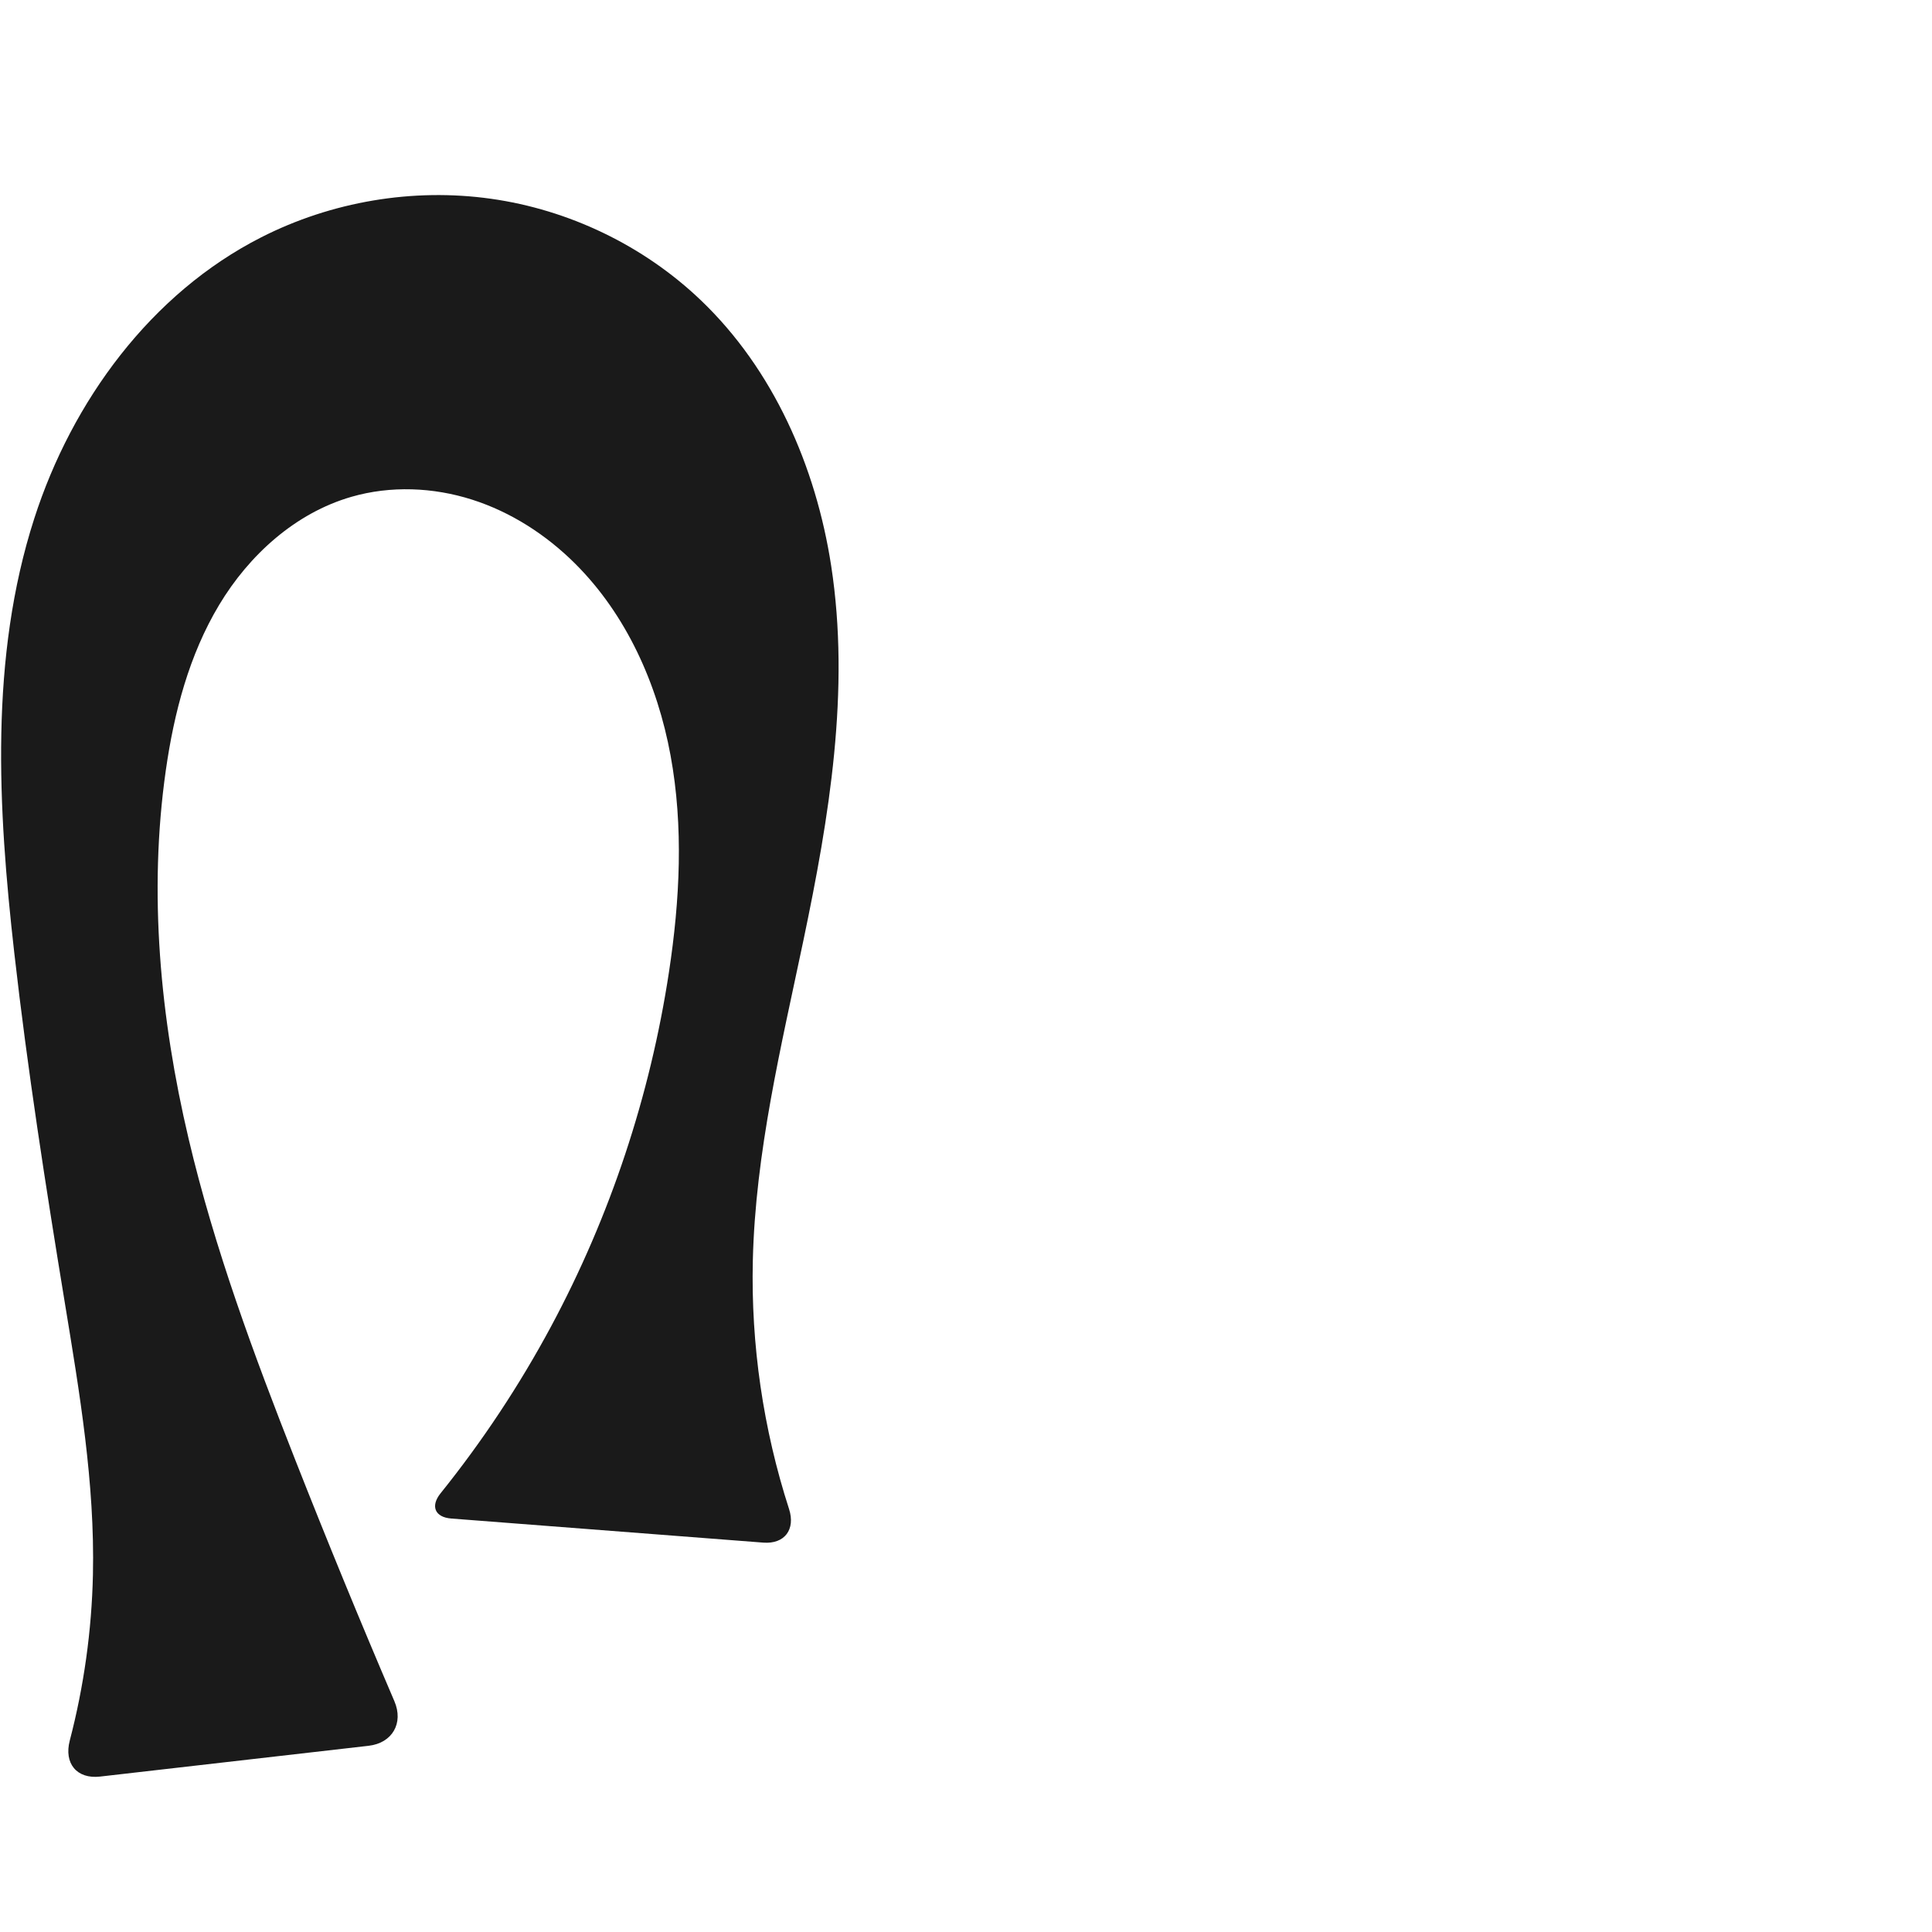
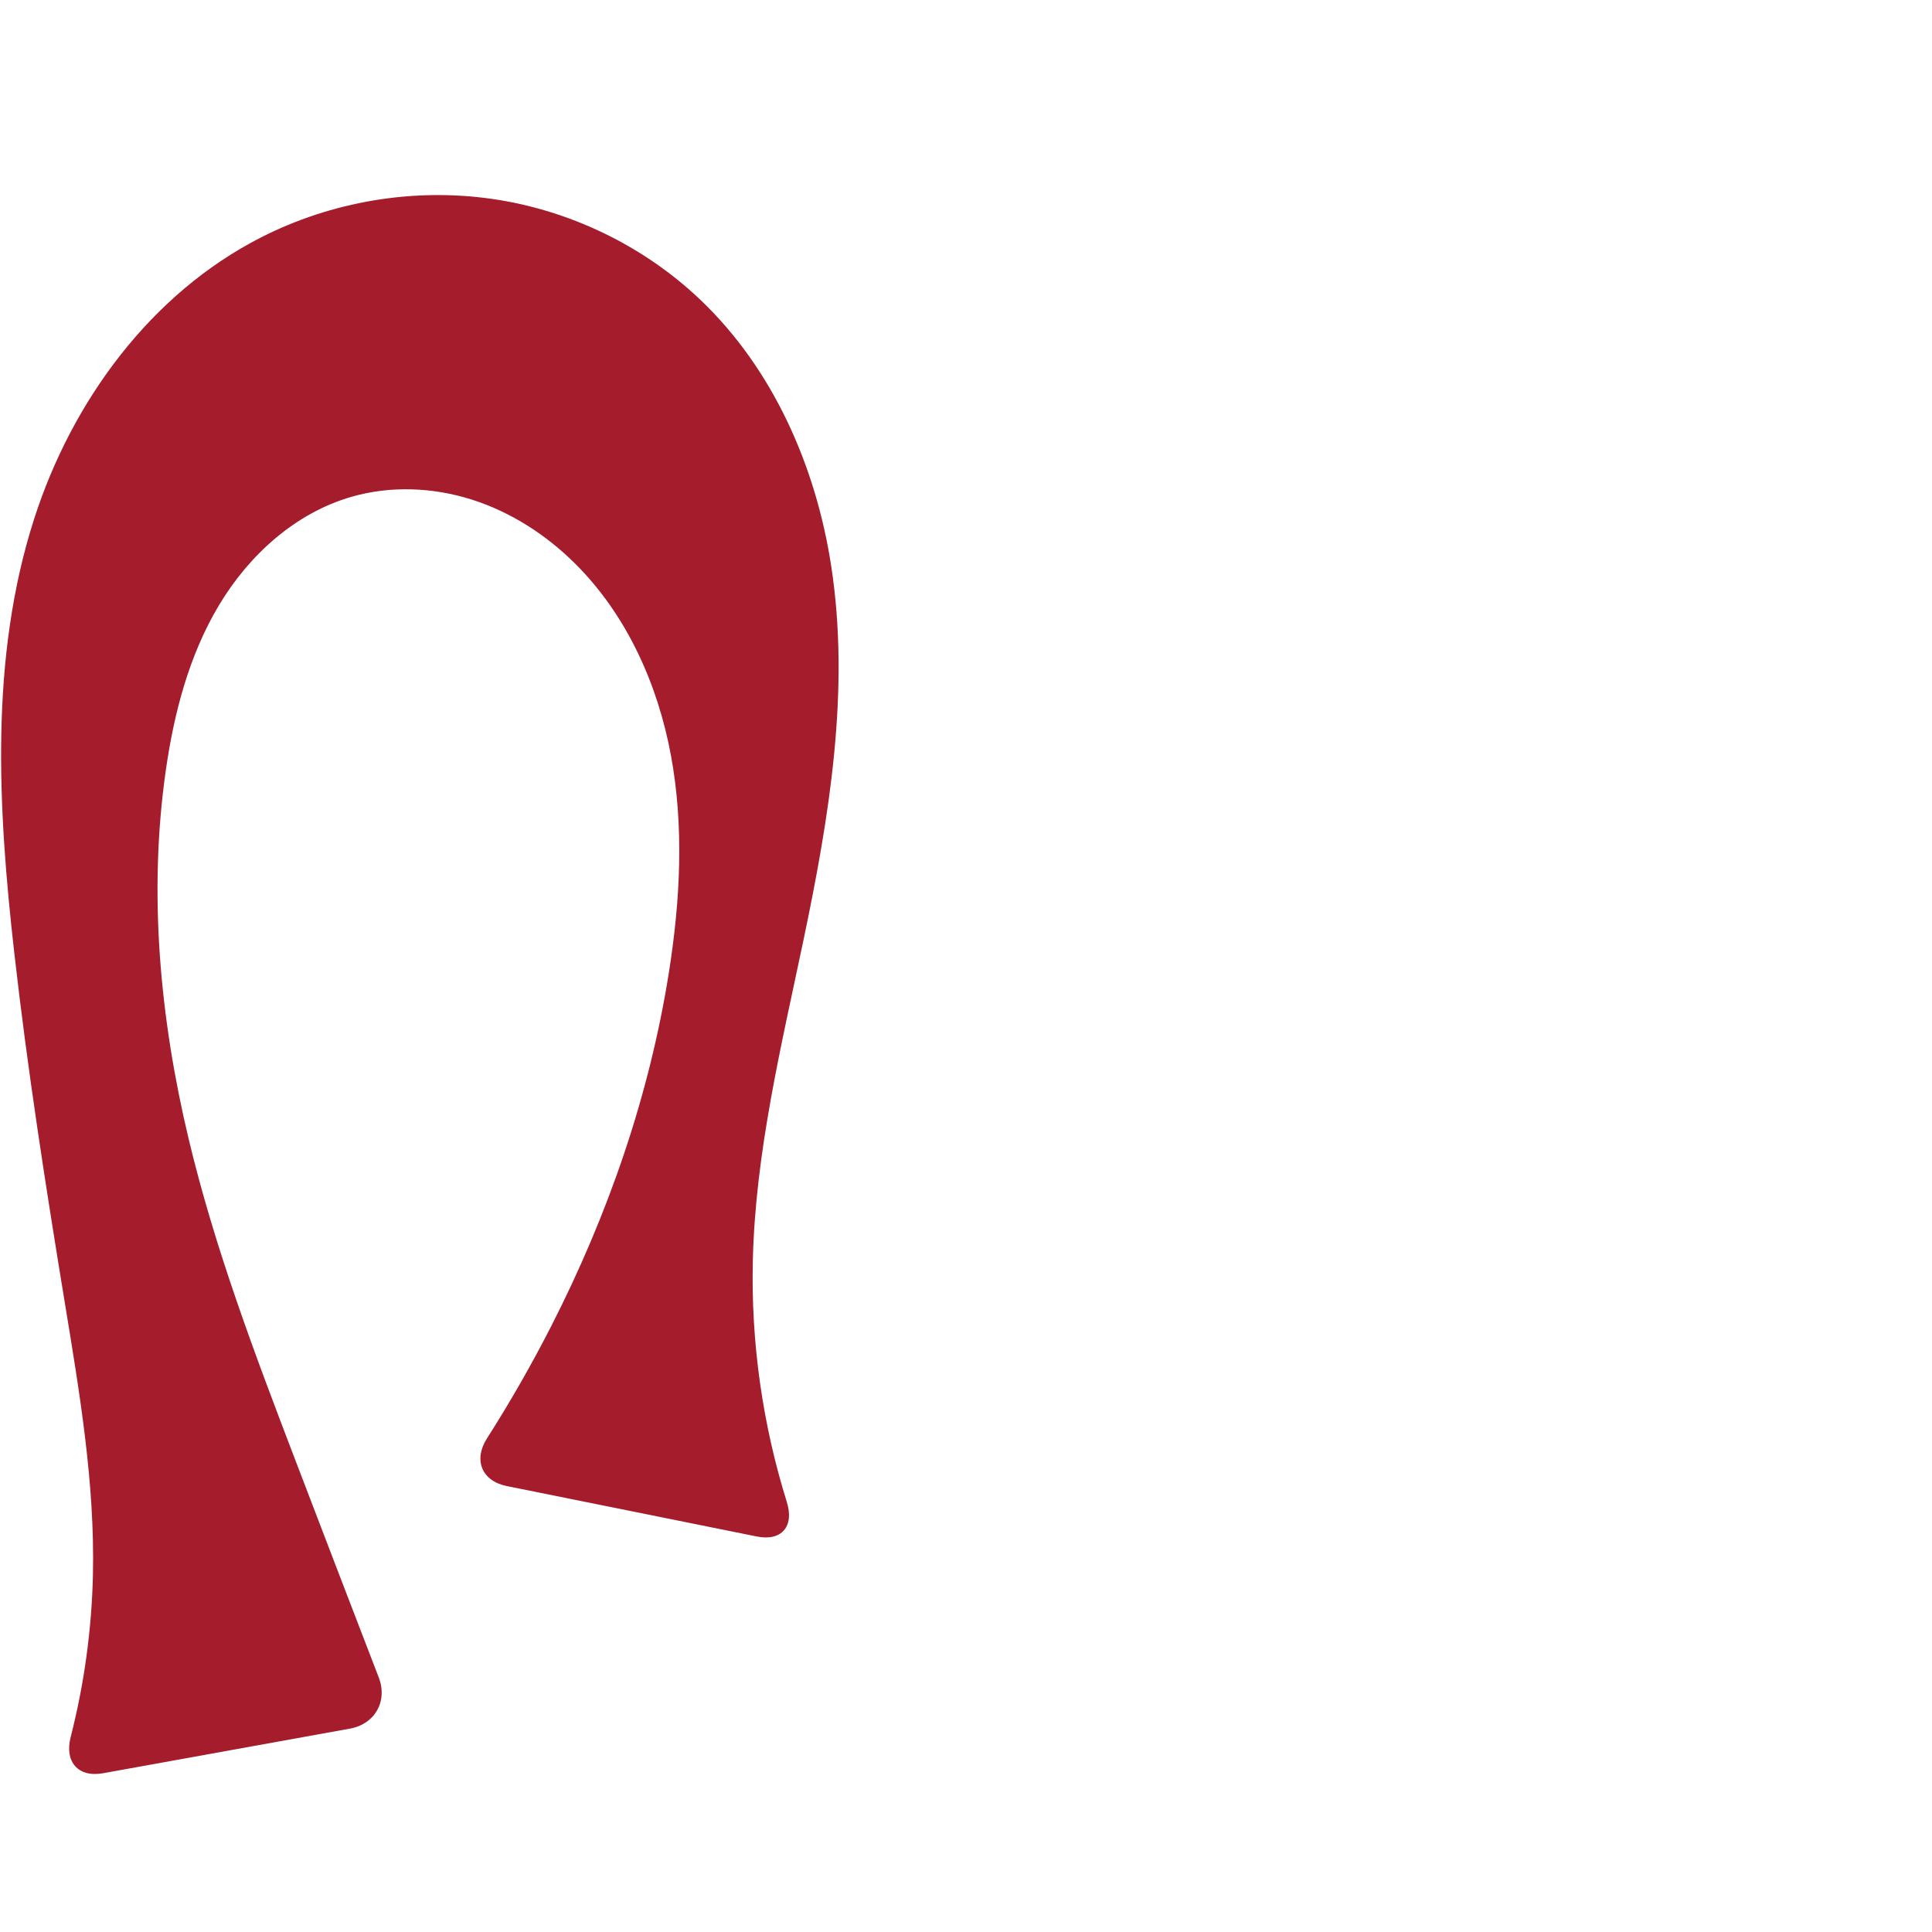
<svg xmlns="http://www.w3.org/2000/svg" xml:space="preserve" width="1000" height="1000" version="1.1" style="clip-rule:evenodd;fill-rule:evenodd;image-rendering:optimizeQuality;shape-rendering:geometricPrecision;text-rendering:geometricPrecision" viewBox="0 0 1000 1000" id="svg10">
  <defs id="defs4">
    <style type="text/css" id="style2">
   
    .fil0 {fill:#EF7F1A;fill-rule:nonzero}
   
  </style>
  </defs>
-   <path style="display:inline;fill:#1a1a1a;stroke:none;stroke-width:2.541px;stroke-linecap:butt;stroke-linejoin:miter;stroke-opacity:1" d="M 36.105,900.933 C 43.426,872.882 47.469,843.976 48.103,814.992 49.138,767.686 41.164,720.704 33.5,674.011 23.635,613.914 14.239,553.717 7.389,493.202 -1.115,418.069 -5.44,340.336 17.739,268.364 37.353,207.464 78.158,151.866 135.18,122.851 171.563,104.338 213.662,97.187 254.086,102.872 c 40.424,5.685 78.977,24.212 108.516,52.387 37.66,35.921 59.698,86.184 67.617,137.622 9.917,64.418 -1.01,130.114 -14.381,193.904 -11.489,54.807 -24.86,109.694 -26.175,165.677 -1.022,43.522 5.368,87.203 18.755,128.625 3.405,10.537 -2.292,18.221 -13.333,17.369 l -161.517,-12.468 c -8.476,-0.654 -10.866,-6.423 -5.54,-13.049 21.675,-26.962 40.858,-55.926 57.22,-86.407 30.629,-57.061 51.293,-119.431 61.017,-183.459 5.636,-37.111 7.599,-75.165 0.81,-112.083 -6.789,-36.918 -22.808,-72.789 -49.404,-99.278 -14.967,-14.906 -33.21,-26.693 -53.336,-33.106 -20.126,-6.413 -42.145,-7.314 -62.439,-1.454 -28.999,8.374 -52.948,30.086 -68.479,55.968 -15.531,25.881 -23.331,55.726 -27.594,85.607 -9.045,63.402 -2.898,128.313 11.791,190.649 13.408,56.9 33.815,111.892 55.221,166.291 16.48,41.88 33.584,83.515 51.304,124.885 4.86,11.345 -1.09,21.659 -13.352,23.065 L 51.792,919.552 C 39.711,920.937 33.035,912.697 36.105,900.933 Z" id="path933-8" />
+   <path style="display:inline;fill:#a51d2d;stroke:none;stroke-width:2.541px;stroke-linecap:butt;stroke-linejoin:miter;stroke-opacity:1" d="M 36.567,899.145 C 43.596,871.655 47.483,843.36 48.103,814.992 49.138,767.686 41.164,720.704 33.5,674.011 23.635,613.914 14.239,553.717 7.389,493.202 -1.115,418.069 -5.44,340.336 17.739,268.364 37.353,207.464 78.158,151.866 135.18,122.851 171.563,104.338 213.662,97.187 254.086,102.872 c 40.424,5.685 78.977,24.212 108.516,52.387 37.66,35.921 59.698,86.184 67.617,137.622 9.917,64.418 -1.01,130.114 -14.381,193.904 -11.489,54.807 -24.86,109.694 -26.175,165.677 -0.992,42.251 5.001,84.653 17.6,124.992 3.929,12.579 -2.66,20.432 -15.579,17.826 L 262.263,769.174 c -12.92,-2.606 -17.311,-13.508 -10.228,-24.622 11.981,-18.799 23.069,-38.168 33.211,-58.019 29.445,-57.629 50.93,-119.534 61.017,-183.459 5.854,-37.097 7.841,-75.188 1.007,-112.117 -6.834,-36.929 -22.96,-72.773 -49.602,-99.243 -14.983,-14.886 -33.222,-26.668 -53.345,-33.084 -20.122,-6.417 -42.137,-7.33 -62.43,-1.476 -29,8.367 -52.945,30.087 -68.47,55.97 -15.525,25.884 -23.321,55.727 -27.602,85.604 -9.085,63.403 -3.072,128.347 11.791,190.649 13.563,56.855 34.36,111.689 55.221,166.291 14.342,37.54 28.742,75.057 43.199,112.553 4.741,12.297 -1.922,24.164 -14.892,26.508 L 53.401,917.816 c -12.97,2.344 -20.098,-5.904 -16.834,-18.671 z" id="path933-8" />
</svg>
